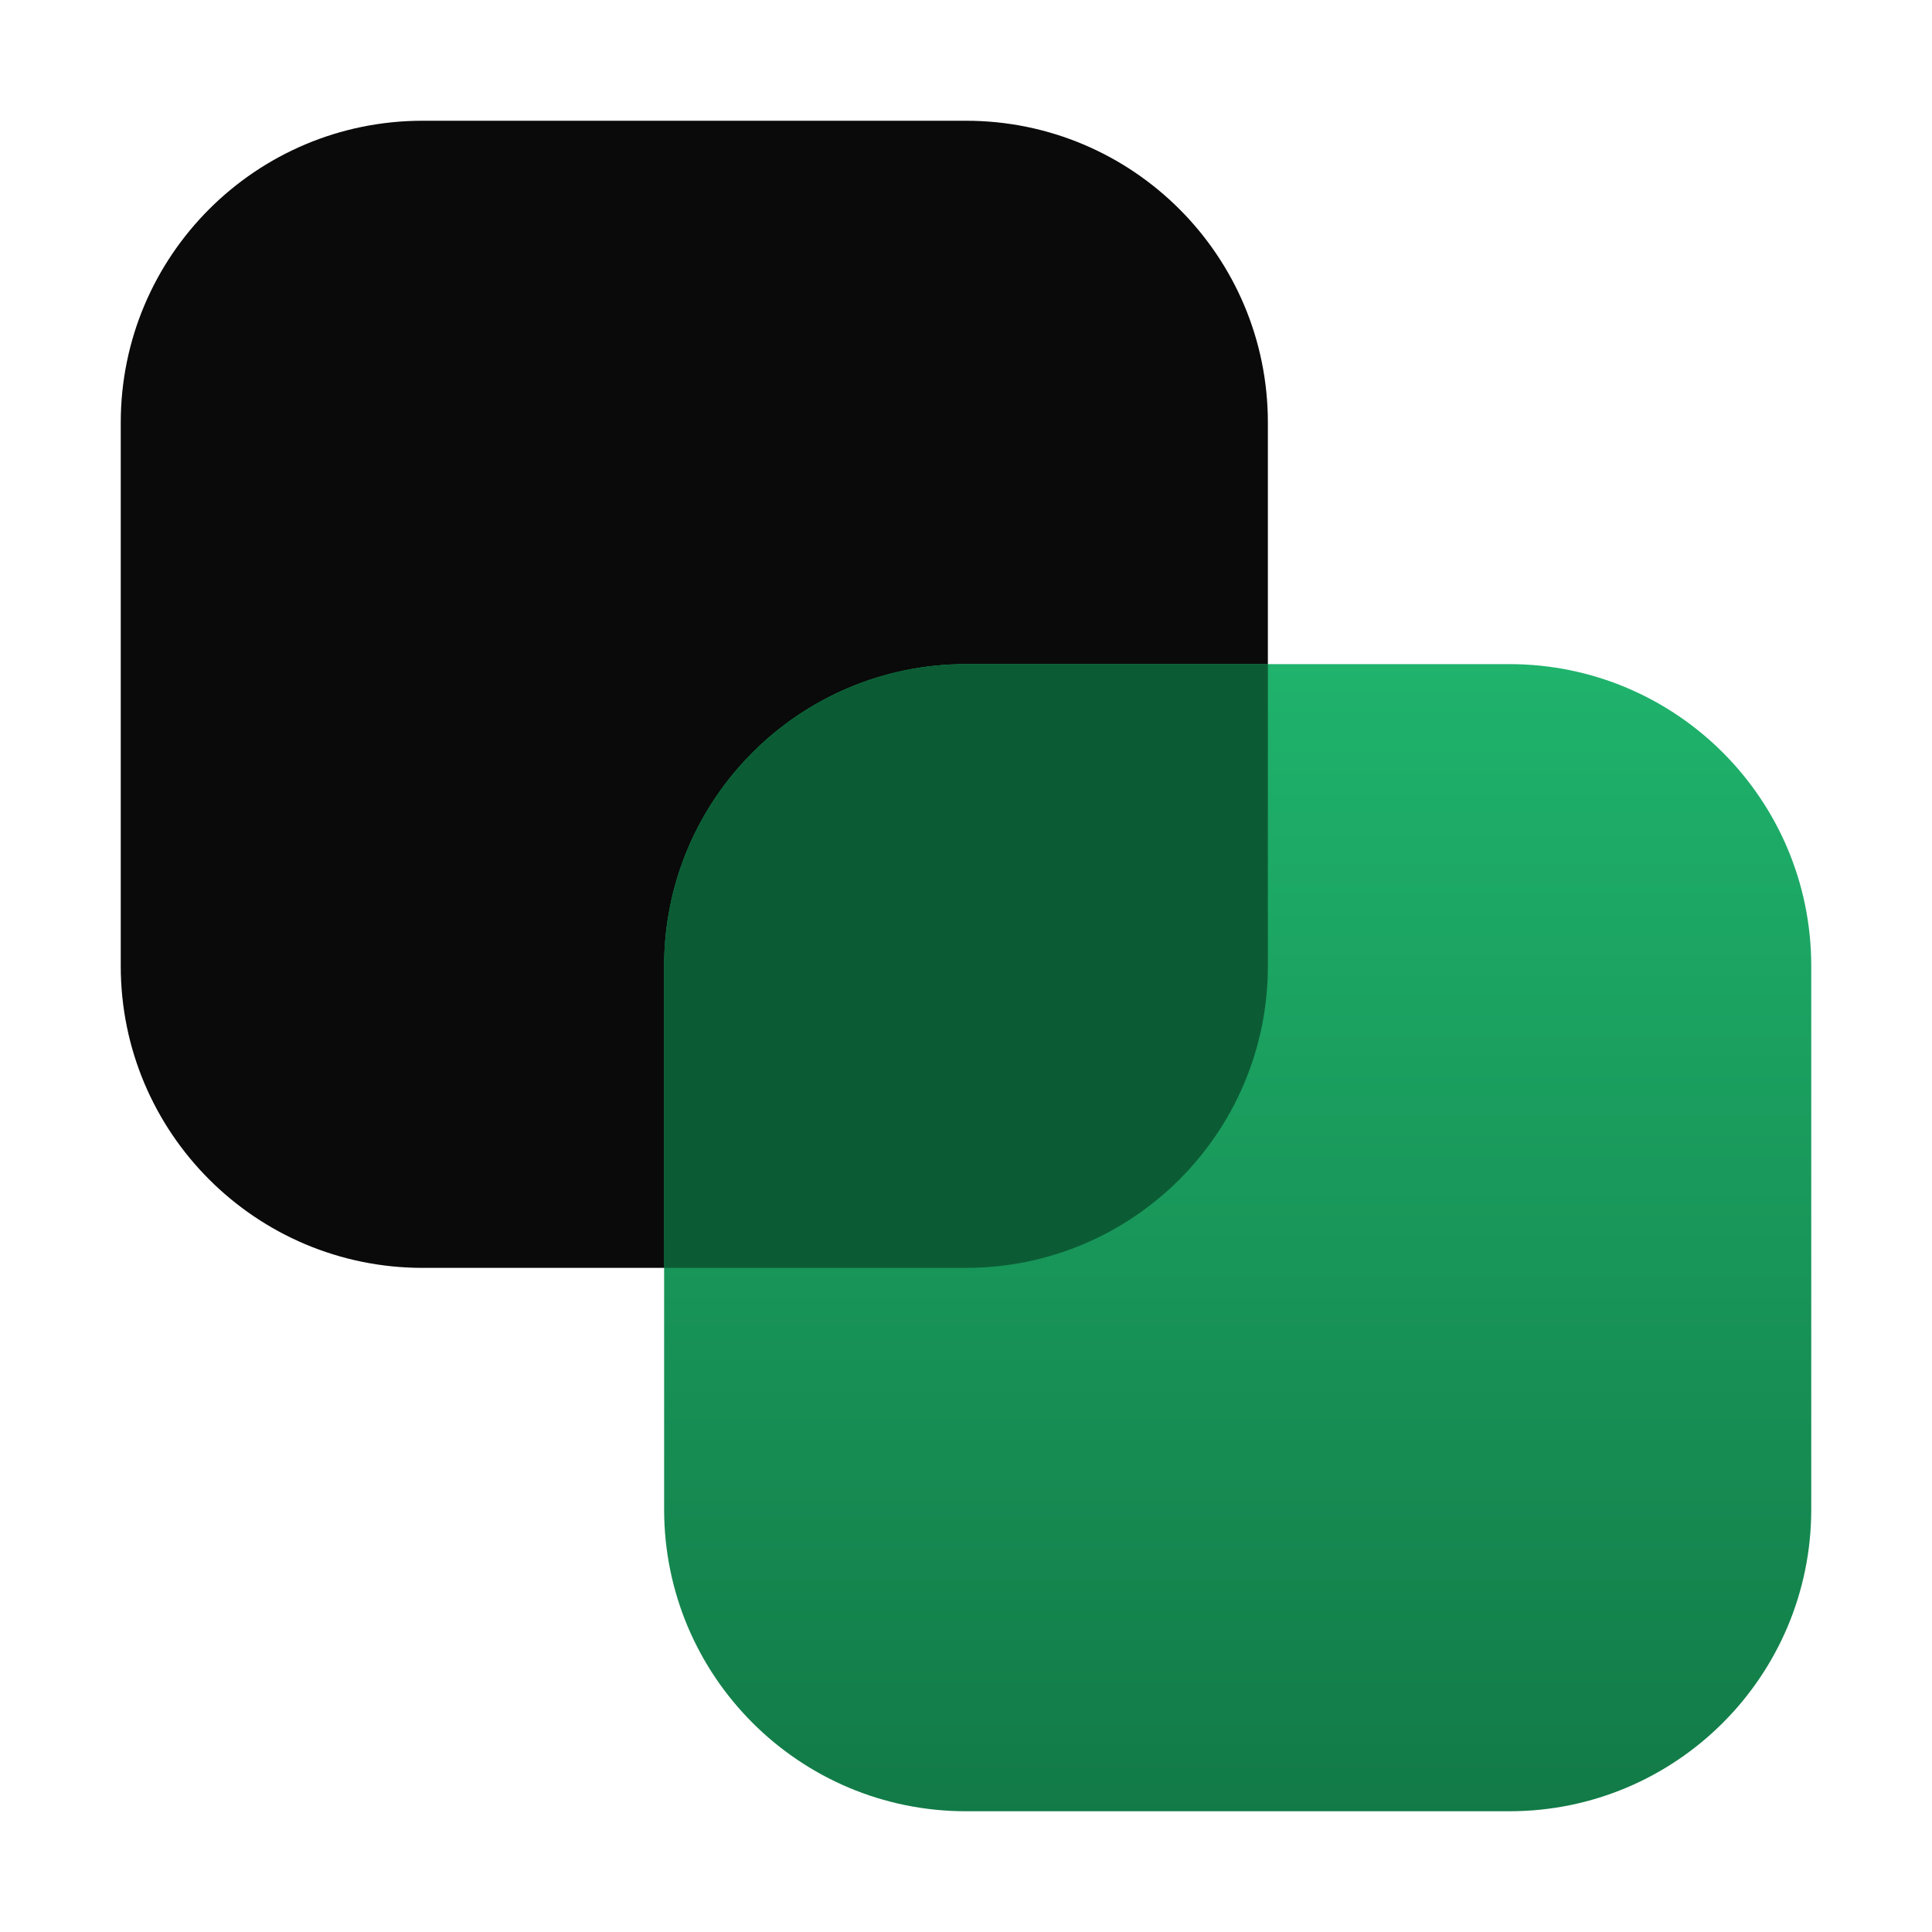
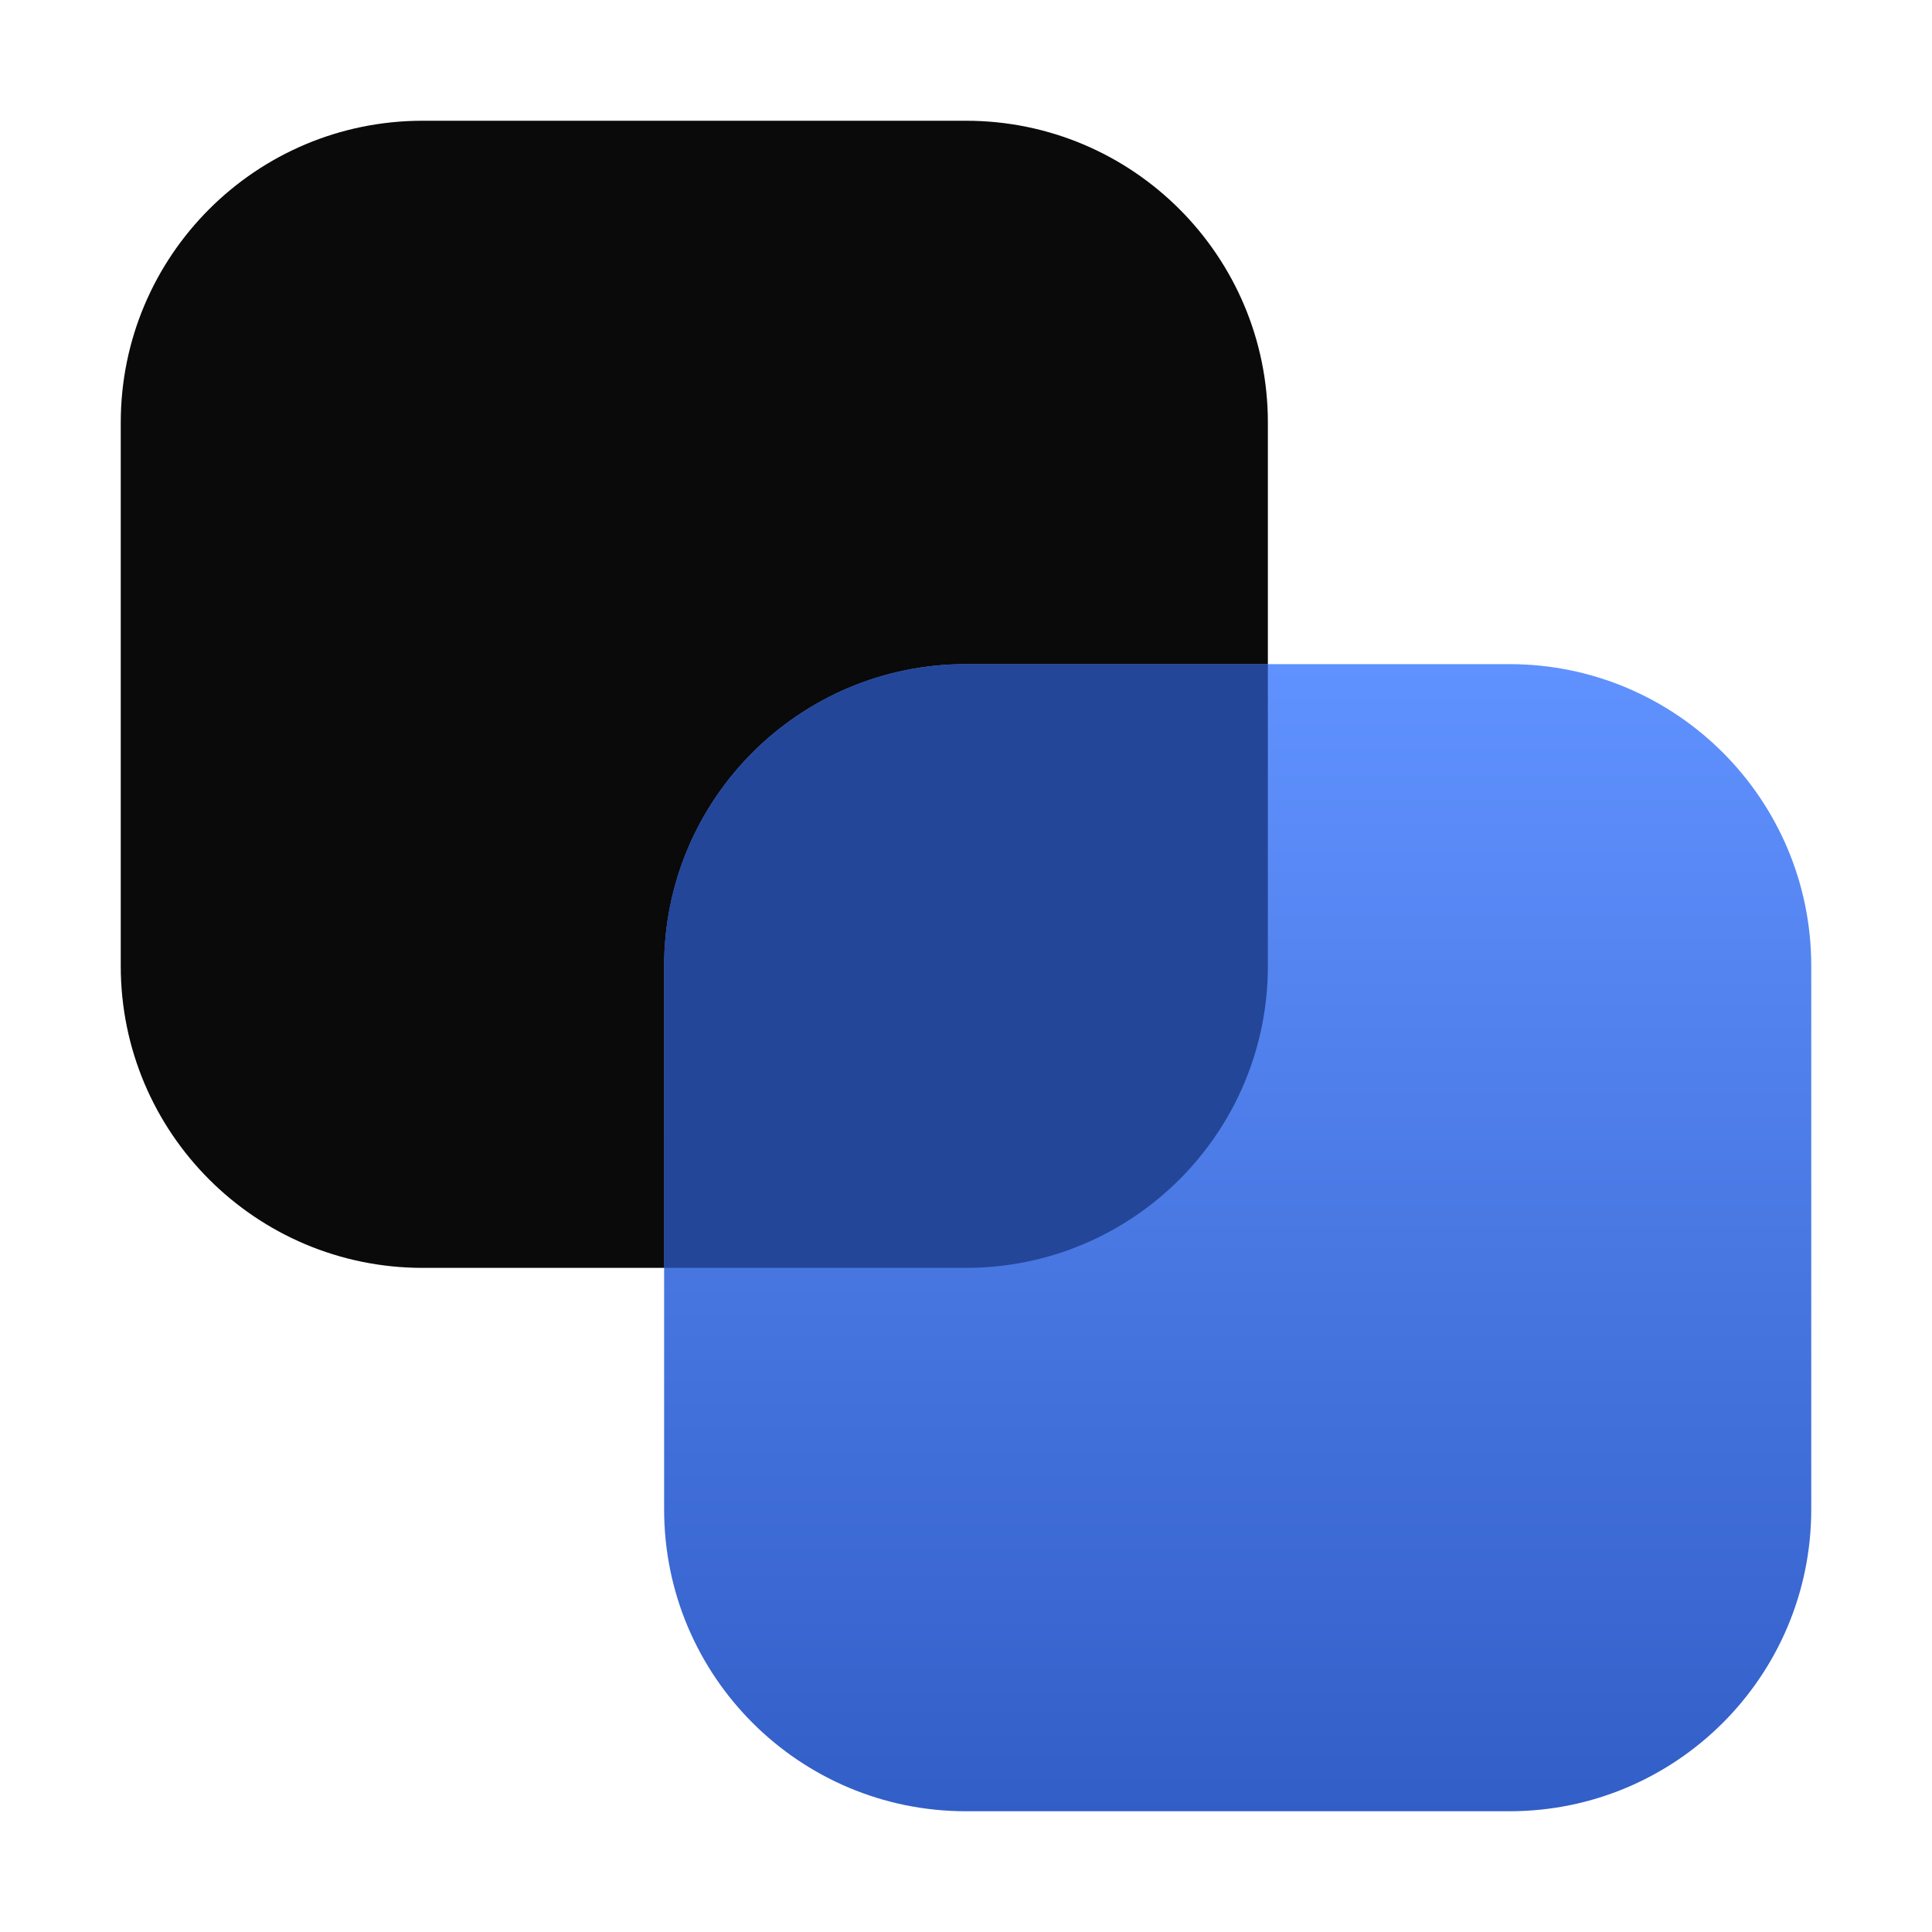
<svg xmlns="http://www.w3.org/2000/svg" width="320" height="320" viewBox="0 0 32 32">
  <defs>
    <clipPath id="source">
      <rect x="2" y="2" width="19" height="19" rx="5" />
    </clipPath>
-     <linearGradient id="green" x1="0" y1="0" x2="0" y2="1">
-       <stop offset="0" stop-color="#1fb36c" />
-       <stop offset="1" stop-color="#127a47" />
+     <linearGradient id="brand" x1="0" y1="0" x2="0" y2="1">
+       <stop offset="0" stop-color="#6092ff" />
+       <stop offset="1" stop-color="#325ec7" />
    </linearGradient>
  </defs>
  <rect x="2" y="2" width="19" height="19" rx="5" fill="#0a0a0a" />
-   <rect x="11" y="11" width="19" height="19" rx="5" fill="url(#green)" />
-   <rect x="11" y="11" width="19" height="19" rx="5" fill="#0b5c34" clip-path="url(#source)" />
+   <rect x="11" y="11" width="19" height="19" rx="5" fill="url(#brand)" />
+   <rect x="11" y="11" width="19" height="19" rx="5" fill="#244698" clip-path="url(#source)" />
</svg>
